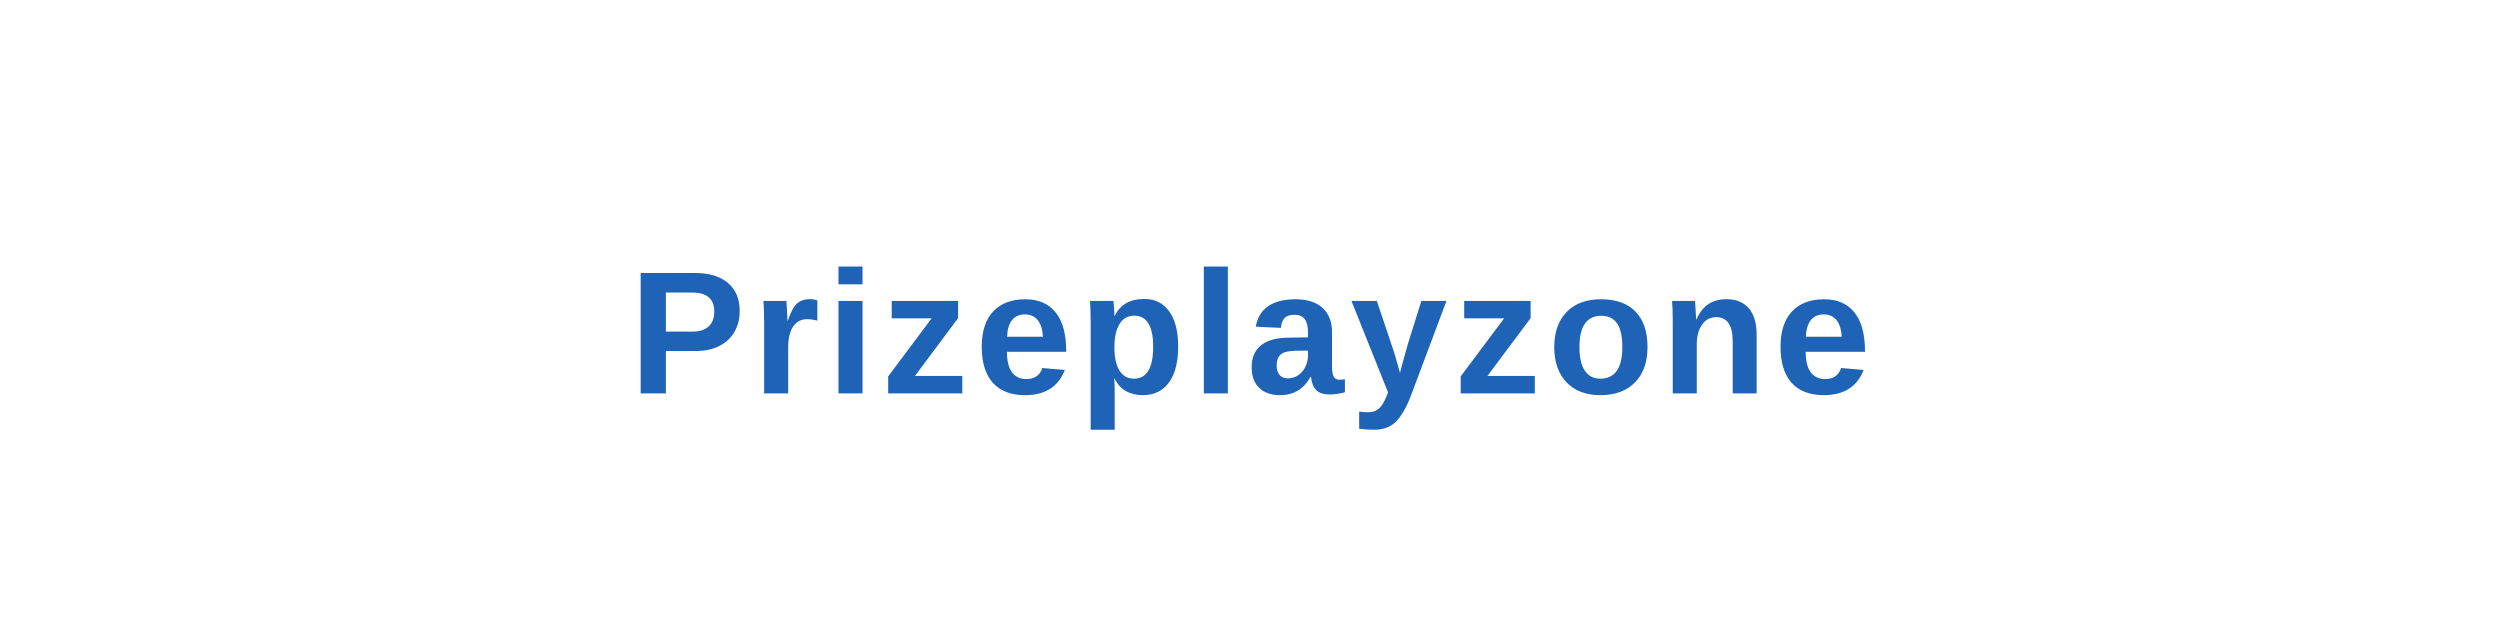
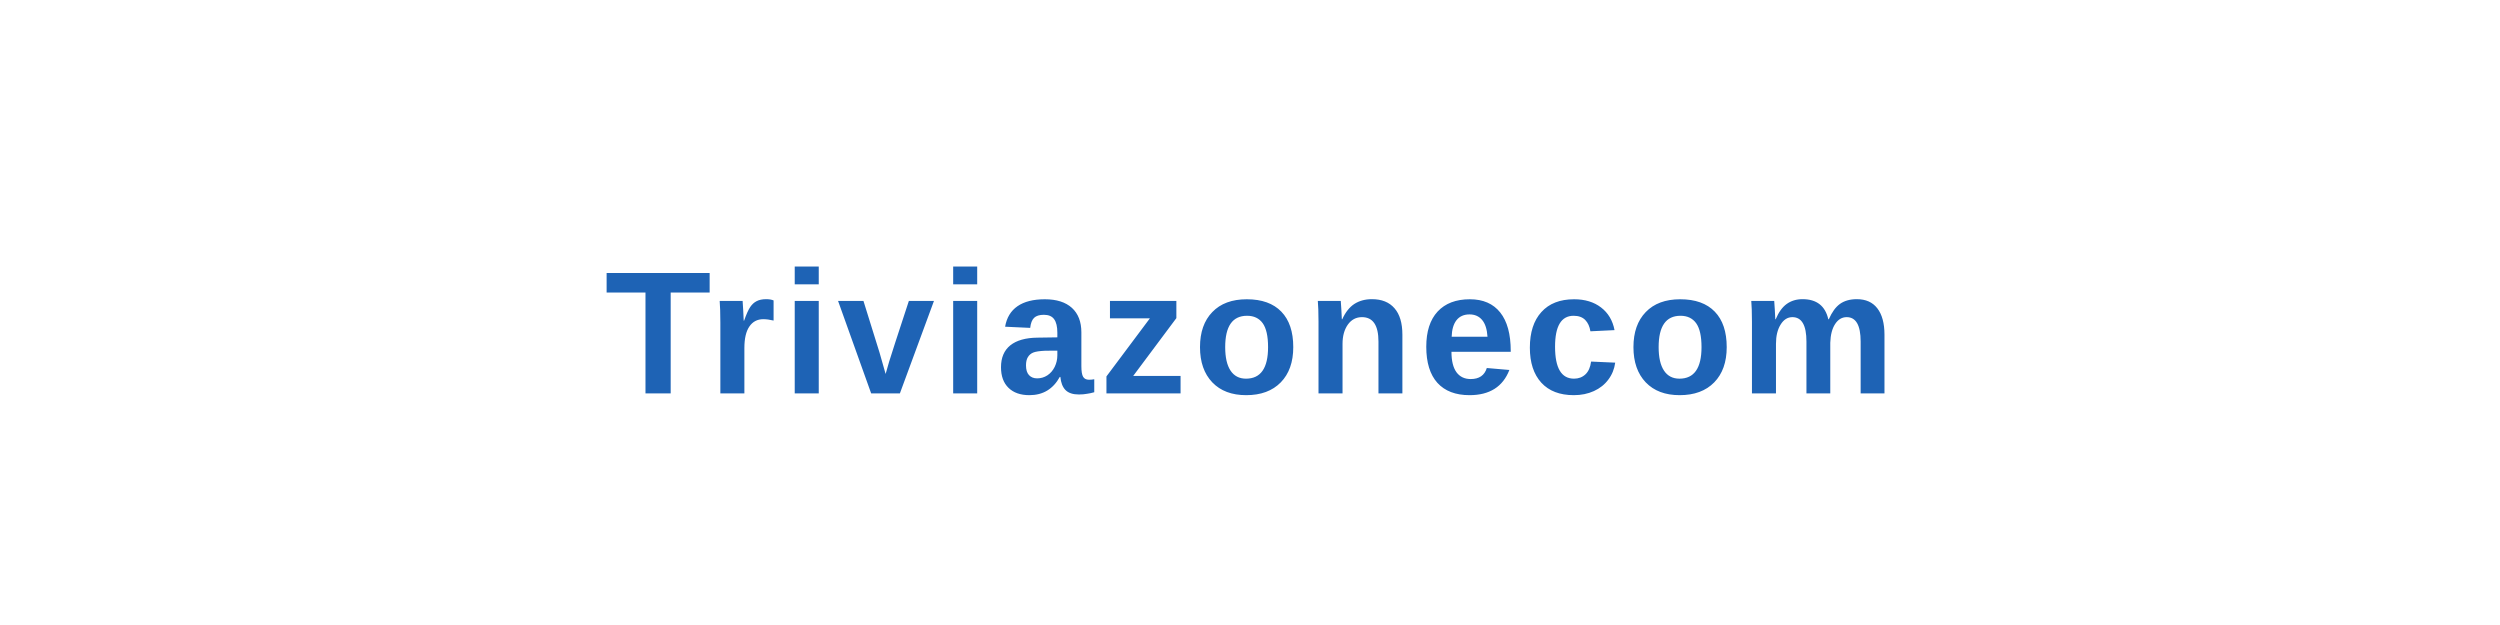
<svg xmlns="http://www.w3.org/2000/svg" width="400" height="100" viewBox="0 0 400 100">
  <rect width="100%" height="100%" fill="#ffffff" />
  <text x="50%" y="55%" dominant-baseline="middle" text-anchor="middle" font-family="Arial, sans-serif" font-size="28" font-weight="900" fill="#1e63b5" letter-spacing="1">
-      Prizeplayzone
+      Triviazonecom
  </text>
</svg>
